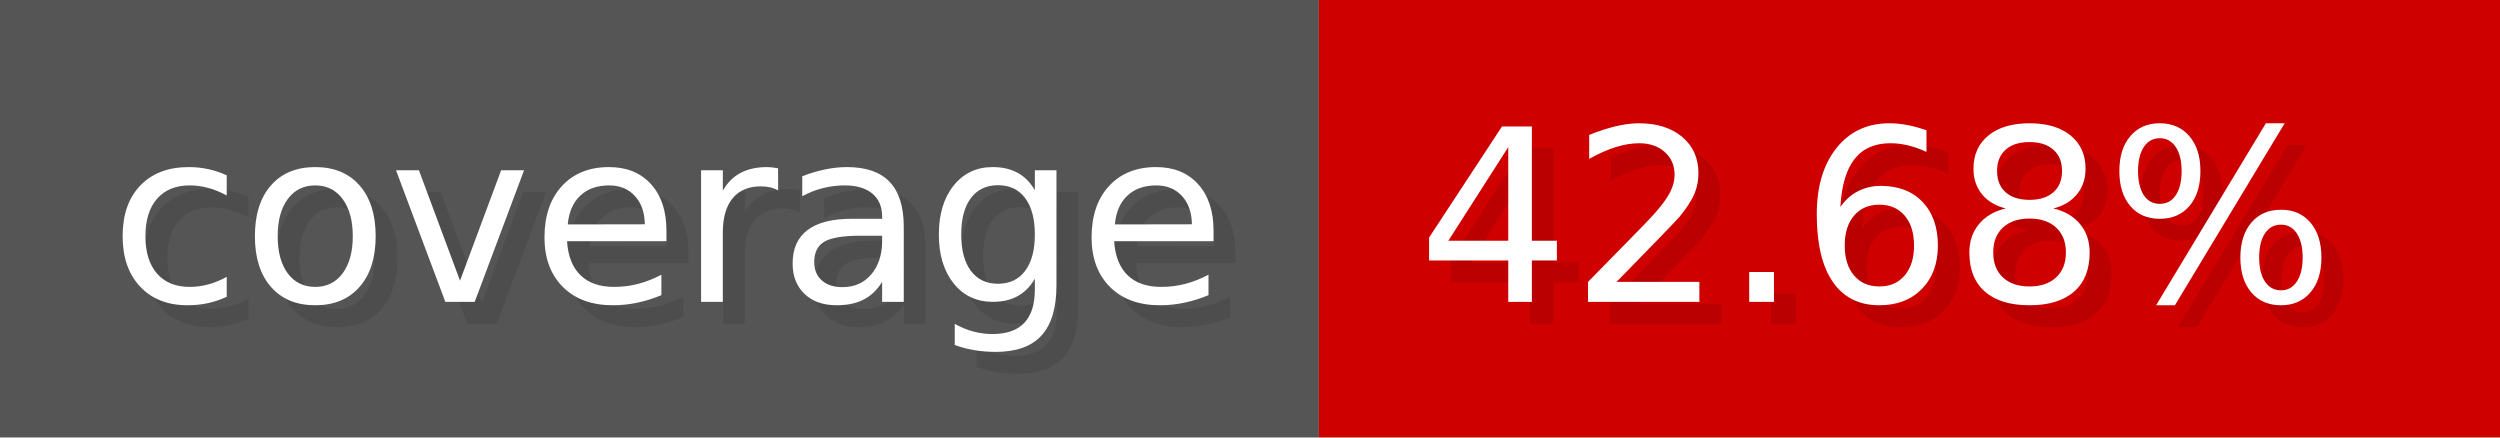
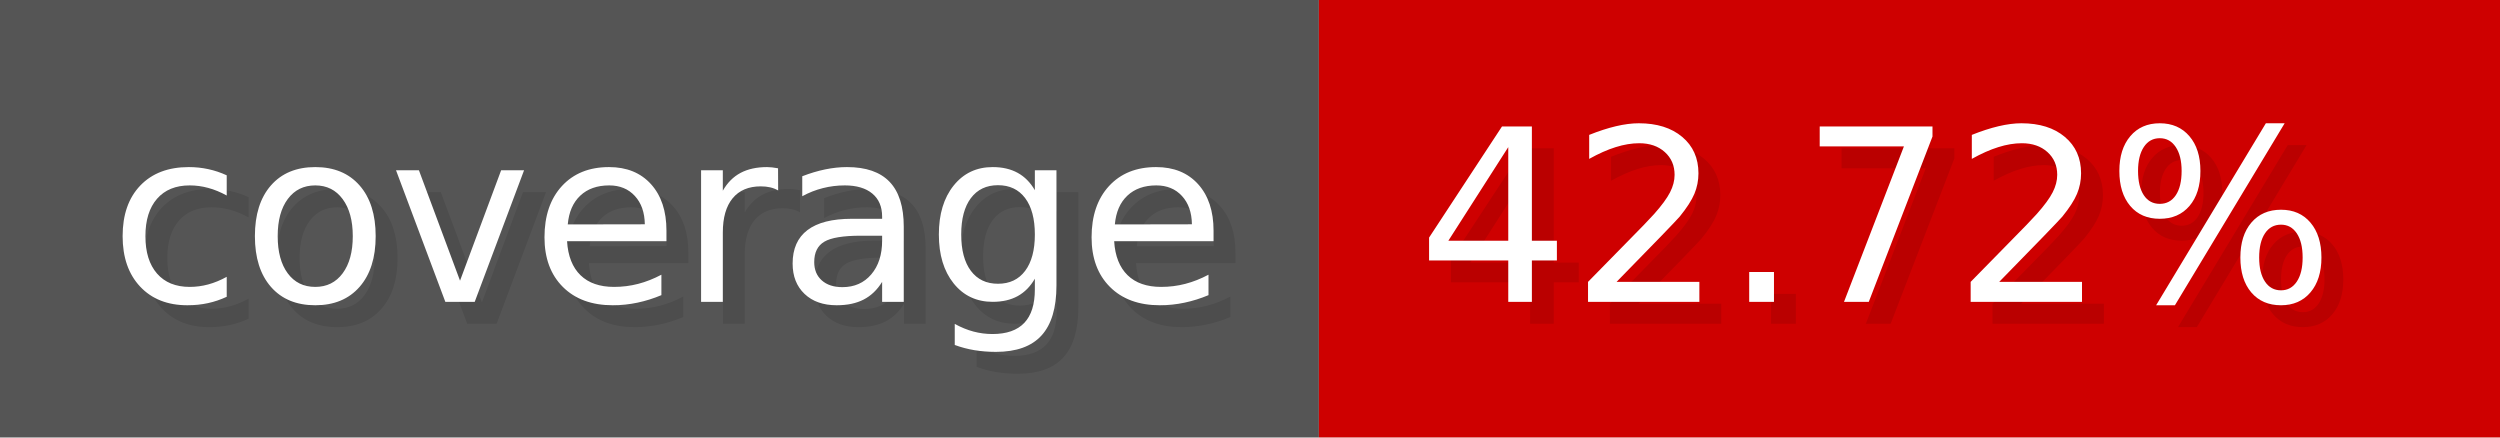
- <svg xmlns="http://www.w3.org/2000/svg" width="114.3" height="20" viewBox="0 0 1143 200" role="img" aria-label="coverage: 42.68%">
+ <svg xmlns="http://www.w3.org/2000/svg" width="114.3" height="20" viewBox="0 0 1143 200" role="img" aria-label="coverage: 42.72%">
  <g>
    <rect fill="#555" width="603" height="200" />
    <rect fill="#ce0000" x="603" width="540" height="200" />
  </g>
  <g aria-hidden="true" fill="#fff" text-anchor="start" font-family="Verdana,DejaVu Sans,sans-serif" font-size="110">
    <text x="60" y="148" textLength="503" fill="#000" opacity="0.1">coverage</text>
    <text x="50" y="138" textLength="503">coverage</text>
-     <text x="658" y="148" textLength="440" fill="#000" opacity="0.1">42.68%</text>
-     <text x="648" y="138" textLength="440">42.68%</text>
+     <text x="658" y="148" textLength="440" fill="#000" opacity="0.1">42.72%</text>
+     <text x="648" y="138" textLength="440">42.72%</text>
  </g>
</svg>
